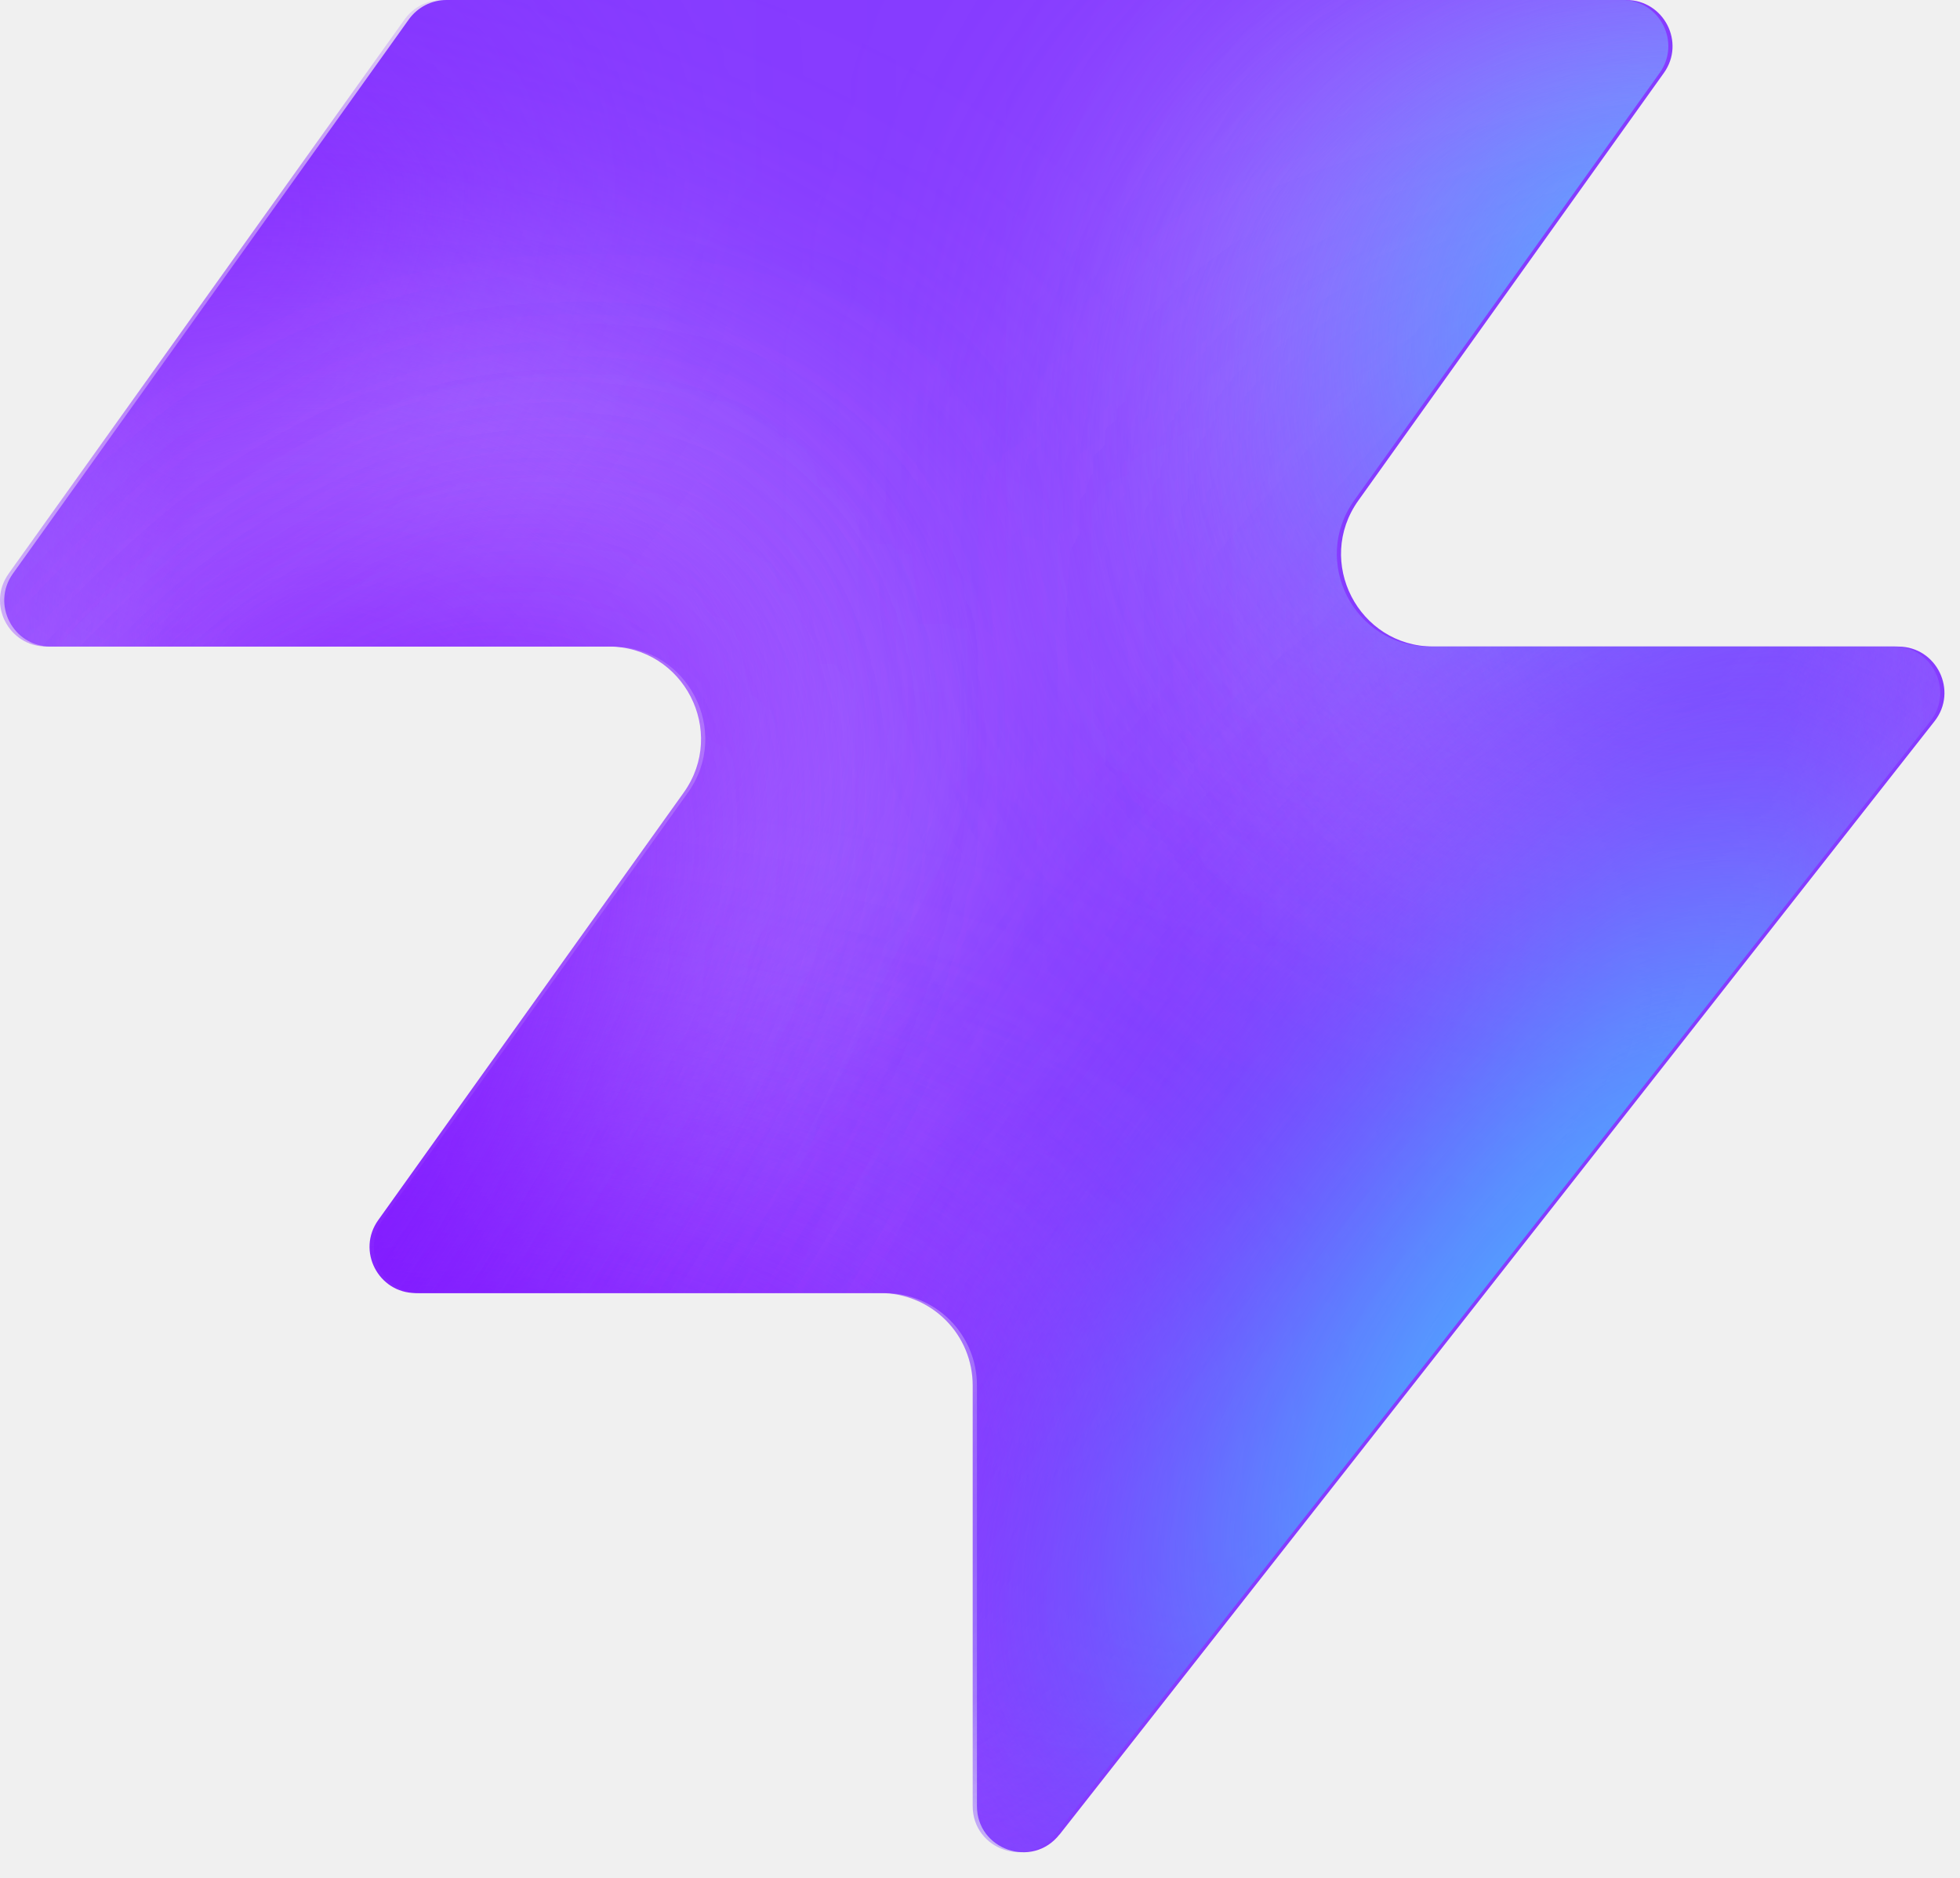
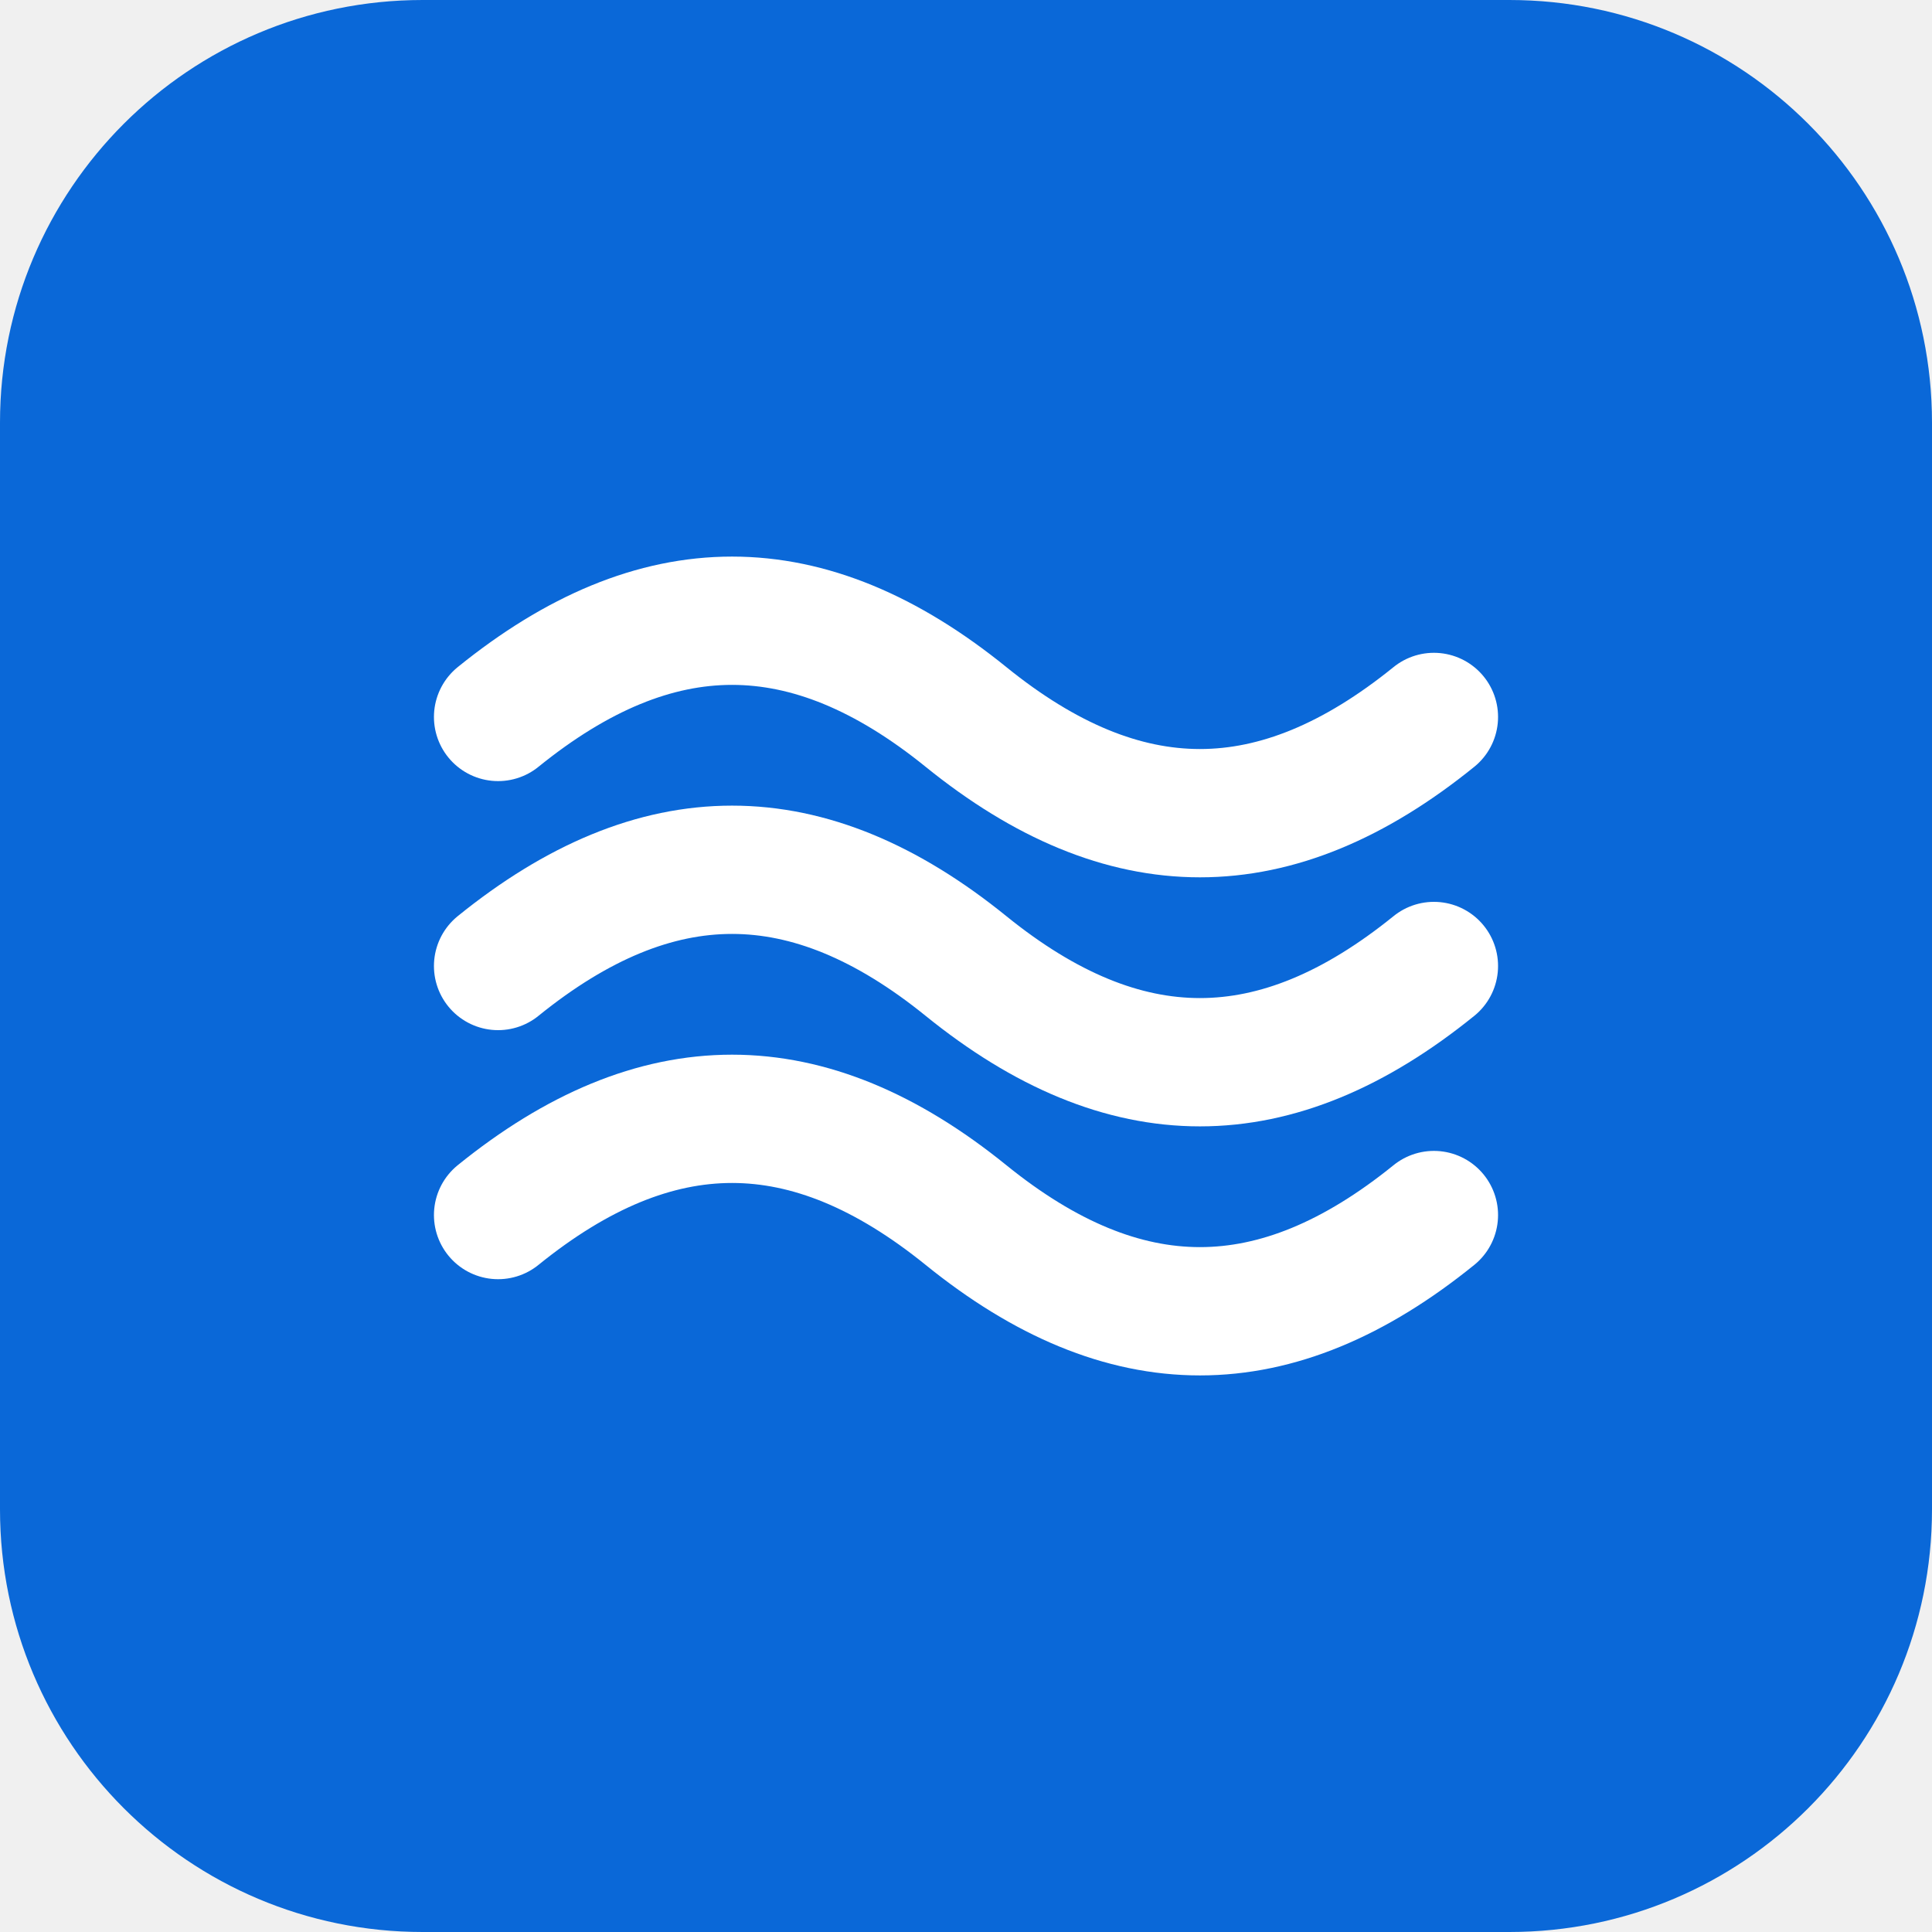
- <svg xmlns="http://www.w3.org/2000/svg" width="48" height="46" fill="none" viewBox="0 0 48 46">
-   <path fill="#863bff" d="M25.946 44.938c-.664.845-2.021.375-2.021-.698V33.937a2.26 2.26 0 0 0-2.262-2.262H10.287c-.92 0-1.456-1.04-.92-1.788l7.48-10.471c1.07-1.497 0-3.578-1.842-3.578H1.237c-.92 0-1.456-1.04-.92-1.788L10.013.474c.214-.297.556-.474.92-.474h28.894c.92 0 1.456 1.04.92 1.788l-7.48 10.471c-1.07 1.498 0 3.579 1.842 3.579h11.377c.943 0 1.473 1.088.89 1.83L25.947 44.94z" style="fill:#863bff;fill:color(display-p3 .525 .23 1);fill-opacity:1" />
-   <mask id="a" width="48" height="46" x="0" y="0" maskUnits="userSpaceOnUse" style="mask-type:alpha">
-     <path fill="#000" d="M25.842 44.938c-.664.844-2.021.375-2.021-.698V33.937a2.26 2.26 0 0 0-2.262-2.262H10.183c-.92 0-1.456-1.04-.92-1.788l7.48-10.471c1.07-1.498 0-3.579-1.842-3.579H1.133c-.92 0-1.456-1.04-.92-1.787L9.91.473c.214-.297.556-.474.92-.474h28.894c.92 0 1.456 1.04.92 1.788l-7.48 10.471c-1.07 1.498 0 3.578 1.842 3.578h11.377c.943 0 1.473 1.088.89 1.832L25.843 44.94z" style="fill:#000;fill-opacity:1" />
-   </mask>
-   <g mask="url(#a)">
-     <g filter="url(#b)">
-       <ellipse cx="5.508" cy="14.704" fill="#ede6ff" rx="5.508" ry="14.704" style="fill:#ede6ff;fill:color(display-p3 .927 .903 1);fill-opacity:1" transform="matrix(.00324 1 1 -.00324 -4.47 31.516)" />
-     </g>
-     <g filter="url(#c)">
-       <ellipse cx="10.399" cy="29.851" fill="#ede6ff" rx="10.399" ry="29.851" style="fill:#ede6ff;fill:color(display-p3 .927 .903 1);fill-opacity:1" transform="matrix(.00324 1 1 -.00324 -39.328 7.883)" />
-     </g>
-     <g filter="url(#d)">
-       <ellipse cx="5.508" cy="30.487" fill="#7e14ff" rx="5.508" ry="30.487" style="fill:#7e14ff;fill:color(display-p3 .492 .077 1);fill-opacity:1" transform="rotate(89.814 -25.913 -14.639)scale(1 -1)" />
-     </g>
-     <g filter="url(#e)">
-       <ellipse cx="5.508" cy="30.599" fill="#7e14ff" rx="5.508" ry="30.599" style="fill:#7e14ff;fill:color(display-p3 .492 .077 1);fill-opacity:1" transform="rotate(89.814 -32.644 -3.334)scale(1 -1)" />
-     </g>
-     <g filter="url(#f)">
-       <ellipse cx="5.508" cy="30.599" fill="#7e14ff" rx="5.508" ry="30.599" style="fill:#7e14ff;fill:color(display-p3 .492 .077 1);fill-opacity:1" transform="matrix(.00324 1 1 -.00324 -34.34 30.47)" />
-     </g>
-     <g filter="url(#g)">
-       <ellipse cx="14.072" cy="22.078" fill="#ede6ff" rx="14.072" ry="22.078" style="fill:#ede6ff;fill:color(display-p3 .927 .903 1);fill-opacity:1" transform="rotate(93.35 24.506 48.493)scale(-1 1)" />
-     </g>
-     <g filter="url(#h)">
-       <ellipse cx="3.47" cy="21.501" fill="#7e14ff" rx="3.47" ry="21.501" style="fill:#7e14ff;fill:color(display-p3 .492 .077 1);fill-opacity:1" transform="rotate(89.009 28.708 47.59)scale(-1 1)" />
-     </g>
-     <g filter="url(#i)">
-       <ellipse cx="3.47" cy="21.501" fill="#7e14ff" rx="3.47" ry="21.501" style="fill:#7e14ff;fill:color(display-p3 .492 .077 1);fill-opacity:1" transform="rotate(89.009 28.708 47.59)scale(-1 1)" />
-     </g>
-     <g filter="url(#j)">
-       <ellipse cx=".387" cy="8.972" fill="#7e14ff" rx="4.407" ry="29.108" style="fill:#7e14ff;fill:color(display-p3 .492 .077 1);fill-opacity:1" transform="rotate(39.51 .387 8.972)" />
-     </g>
-     <g filter="url(#k)">
-       <ellipse cx="47.523" cy="-6.092" fill="#7e14ff" rx="4.407" ry="29.108" style="fill:#7e14ff;fill:color(display-p3 .492 .077 1);fill-opacity:1" transform="rotate(37.892 47.523 -6.092)" />
-     </g>
-     <g filter="url(#l)">
-       <ellipse cx="41.412" cy="6.333" fill="#47bfff" rx="5.971" ry="9.665" style="fill:#47bfff;fill:color(display-p3 .28 .748 1);fill-opacity:1" transform="rotate(37.892 41.412 6.333)" />
-     </g>
-     <g filter="url(#m)">
-       <ellipse cx="-1.879" cy="38.332" fill="#7e14ff" rx="4.407" ry="29.108" style="fill:#7e14ff;fill:color(display-p3 .492 .077 1);fill-opacity:1" transform="rotate(37.892 -1.88 38.332)" />
-     </g>
-     <g filter="url(#n)">
-       <ellipse cx="-1.879" cy="38.332" fill="#7e14ff" rx="4.407" ry="29.108" style="fill:#7e14ff;fill:color(display-p3 .492 .077 1);fill-opacity:1" transform="rotate(37.892 -1.88 38.332)" />
-     </g>
-     <g filter="url(#o)">
-       <ellipse cx="35.651" cy="29.907" fill="#7e14ff" rx="4.407" ry="29.108" style="fill:#7e14ff;fill:color(display-p3 .492 .077 1);fill-opacity:1" transform="rotate(37.892 35.651 29.907)" />
-     </g>
-     <g filter="url(#p)">
-       <ellipse cx="38.418" cy="32.4" fill="#47bfff" rx="5.971" ry="15.297" style="fill:#47bfff;fill:color(display-p3 .28 .748 1);fill-opacity:1" transform="rotate(37.892 38.418 32.4)" />
+ <svg xmlns="http://www.w3.org/2000/svg" viewBox="0 0 512 512">
+   <rect width="512" height="512" rx="112" fill="#0A68D8" />
+   <g transform="translate(256 256) scale(1) translate(-256 -256)">
+     <g fill="none" stroke="#FFFFFF" stroke-width="34" stroke-linecap="round">
+       <path d="M132 190c42-34 82-34 124 0s82 34 124 0" />
+       <path d="M132 256c42-34 82-34 124 0s82 34 124 0" />
+       <path d="M132 322c42-34 82-34 124 0s82 34 124 0" />
    </g>
  </g>
-   <defs>
-     <filter id="b" width="60.045" height="41.654" x="-19.77" y="16.149" color-interpolation-filters="sRGB" filterUnits="userSpaceOnUse">
-       <feFlood flood-opacity="0" result="BackgroundImageFix" />
-       <feBlend in="SourceGraphic" in2="BackgroundImageFix" result="shape" />
-       <feGaussianBlur result="effect1_foregroundBlur_2002_17158" stdDeviation="7.659" />
-     </filter>
-     <filter id="c" width="90.34" height="51.437" x="-54.613" y="-7.533" color-interpolation-filters="sRGB" filterUnits="userSpaceOnUse">
-       <feFlood flood-opacity="0" result="BackgroundImageFix" />
-       <feBlend in="SourceGraphic" in2="BackgroundImageFix" result="shape" />
-       <feGaussianBlur result="effect1_foregroundBlur_2002_17158" stdDeviation="7.659" />
-     </filter>
-     <filter id="d" width="79.355" height="29.4" x="-49.64" y="2.03" color-interpolation-filters="sRGB" filterUnits="userSpaceOnUse">
-       <feFlood flood-opacity="0" result="BackgroundImageFix" />
-       <feBlend in="SourceGraphic" in2="BackgroundImageFix" result="shape" />
-       <feGaussianBlur result="effect1_foregroundBlur_2002_17158" stdDeviation="4.596" />
-     </filter>
-     <filter id="e" width="79.579" height="29.4" x="-45.045" y="20.029" color-interpolation-filters="sRGB" filterUnits="userSpaceOnUse">
-       <feFlood flood-opacity="0" result="BackgroundImageFix" />
-       <feBlend in="SourceGraphic" in2="BackgroundImageFix" result="shape" />
-       <feGaussianBlur result="effect1_foregroundBlur_2002_17158" stdDeviation="4.596" />
-     </filter>
-     <filter id="f" width="79.579" height="29.4" x="-43.513" y="21.178" color-interpolation-filters="sRGB" filterUnits="userSpaceOnUse">
-       <feFlood flood-opacity="0" result="BackgroundImageFix" />
-       <feBlend in="SourceGraphic" in2="BackgroundImageFix" result="shape" />
-       <feGaussianBlur result="effect1_foregroundBlur_2002_17158" stdDeviation="4.596" />
-     </filter>
-     <filter id="g" width="74.749" height="58.852" x="15.756" y="-17.901" color-interpolation-filters="sRGB" filterUnits="userSpaceOnUse">
-       <feFlood flood-opacity="0" result="BackgroundImageFix" />
-       <feBlend in="SourceGraphic" in2="BackgroundImageFix" result="shape" />
-       <feGaussianBlur result="effect1_foregroundBlur_2002_17158" stdDeviation="7.659" />
-     </filter>
-     <filter id="h" width="61.377" height="25.362" x="23.548" y="2.284" color-interpolation-filters="sRGB" filterUnits="userSpaceOnUse">
-       <feFlood flood-opacity="0" result="BackgroundImageFix" />
-       <feBlend in="SourceGraphic" in2="BackgroundImageFix" result="shape" />
-       <feGaussianBlur result="effect1_foregroundBlur_2002_17158" stdDeviation="4.596" />
-     </filter>
-     <filter id="i" width="61.377" height="25.362" x="23.548" y="2.284" color-interpolation-filters="sRGB" filterUnits="userSpaceOnUse">
-       <feFlood flood-opacity="0" result="BackgroundImageFix" />
-       <feBlend in="SourceGraphic" in2="BackgroundImageFix" result="shape" />
-       <feGaussianBlur result="effect1_foregroundBlur_2002_17158" stdDeviation="4.596" />
-     </filter>
-     <filter id="j" width="56.045" height="63.649" x="-27.636" y="-22.853" color-interpolation-filters="sRGB" filterUnits="userSpaceOnUse">
-       <feFlood flood-opacity="0" result="BackgroundImageFix" />
-       <feBlend in="SourceGraphic" in2="BackgroundImageFix" result="shape" />
-       <feGaussianBlur result="effect1_foregroundBlur_2002_17158" stdDeviation="4.596" />
-     </filter>
-     <filter id="k" width="54.814" height="64.646" x="20.116" y="-38.415" color-interpolation-filters="sRGB" filterUnits="userSpaceOnUse">
-       <feFlood flood-opacity="0" result="BackgroundImageFix" />
-       <feBlend in="SourceGraphic" in2="BackgroundImageFix" result="shape" />
-       <feGaussianBlur result="effect1_foregroundBlur_2002_17158" stdDeviation="4.596" />
-     </filter>
-     <filter id="l" width="33.541" height="35.313" x="24.641" y="-11.323" color-interpolation-filters="sRGB" filterUnits="userSpaceOnUse">
-       <feFlood flood-opacity="0" result="BackgroundImageFix" />
-       <feBlend in="SourceGraphic" in2="BackgroundImageFix" result="shape" />
-       <feGaussianBlur result="effect1_foregroundBlur_2002_17158" stdDeviation="4.596" />
-     </filter>
-     <filter id="m" width="54.814" height="64.646" x="-29.286" y="6.009" color-interpolation-filters="sRGB" filterUnits="userSpaceOnUse">
-       <feFlood flood-opacity="0" result="BackgroundImageFix" />
-       <feBlend in="SourceGraphic" in2="BackgroundImageFix" result="shape" />
-       <feGaussianBlur result="effect1_foregroundBlur_2002_17158" stdDeviation="4.596" />
-     </filter>
-     <filter id="n" width="54.814" height="64.646" x="-29.286" y="6.009" color-interpolation-filters="sRGB" filterUnits="userSpaceOnUse">
-       <feFlood flood-opacity="0" result="BackgroundImageFix" />
-       <feBlend in="SourceGraphic" in2="BackgroundImageFix" result="shape" />
-       <feGaussianBlur result="effect1_foregroundBlur_2002_17158" stdDeviation="4.596" />
-     </filter>
-     <filter id="o" width="54.814" height="64.646" x="8.244" y="-2.416" color-interpolation-filters="sRGB" filterUnits="userSpaceOnUse">
-       <feFlood flood-opacity="0" result="BackgroundImageFix" />
-       <feBlend in="SourceGraphic" in2="BackgroundImageFix" result="shape" />
-       <feGaussianBlur result="effect1_foregroundBlur_2002_17158" stdDeviation="4.596" />
-     </filter>
-     <filter id="p" width="39.409" height="43.623" x="18.713" y="10.588" color-interpolation-filters="sRGB" filterUnits="userSpaceOnUse">
-       <feFlood flood-opacity="0" result="BackgroundImageFix" />
-       <feBlend in="SourceGraphic" in2="BackgroundImageFix" result="shape" />
-       <feGaussianBlur result="effect1_foregroundBlur_2002_17158" stdDeviation="4.596" />
-     </filter>
-   </defs>
</svg>
